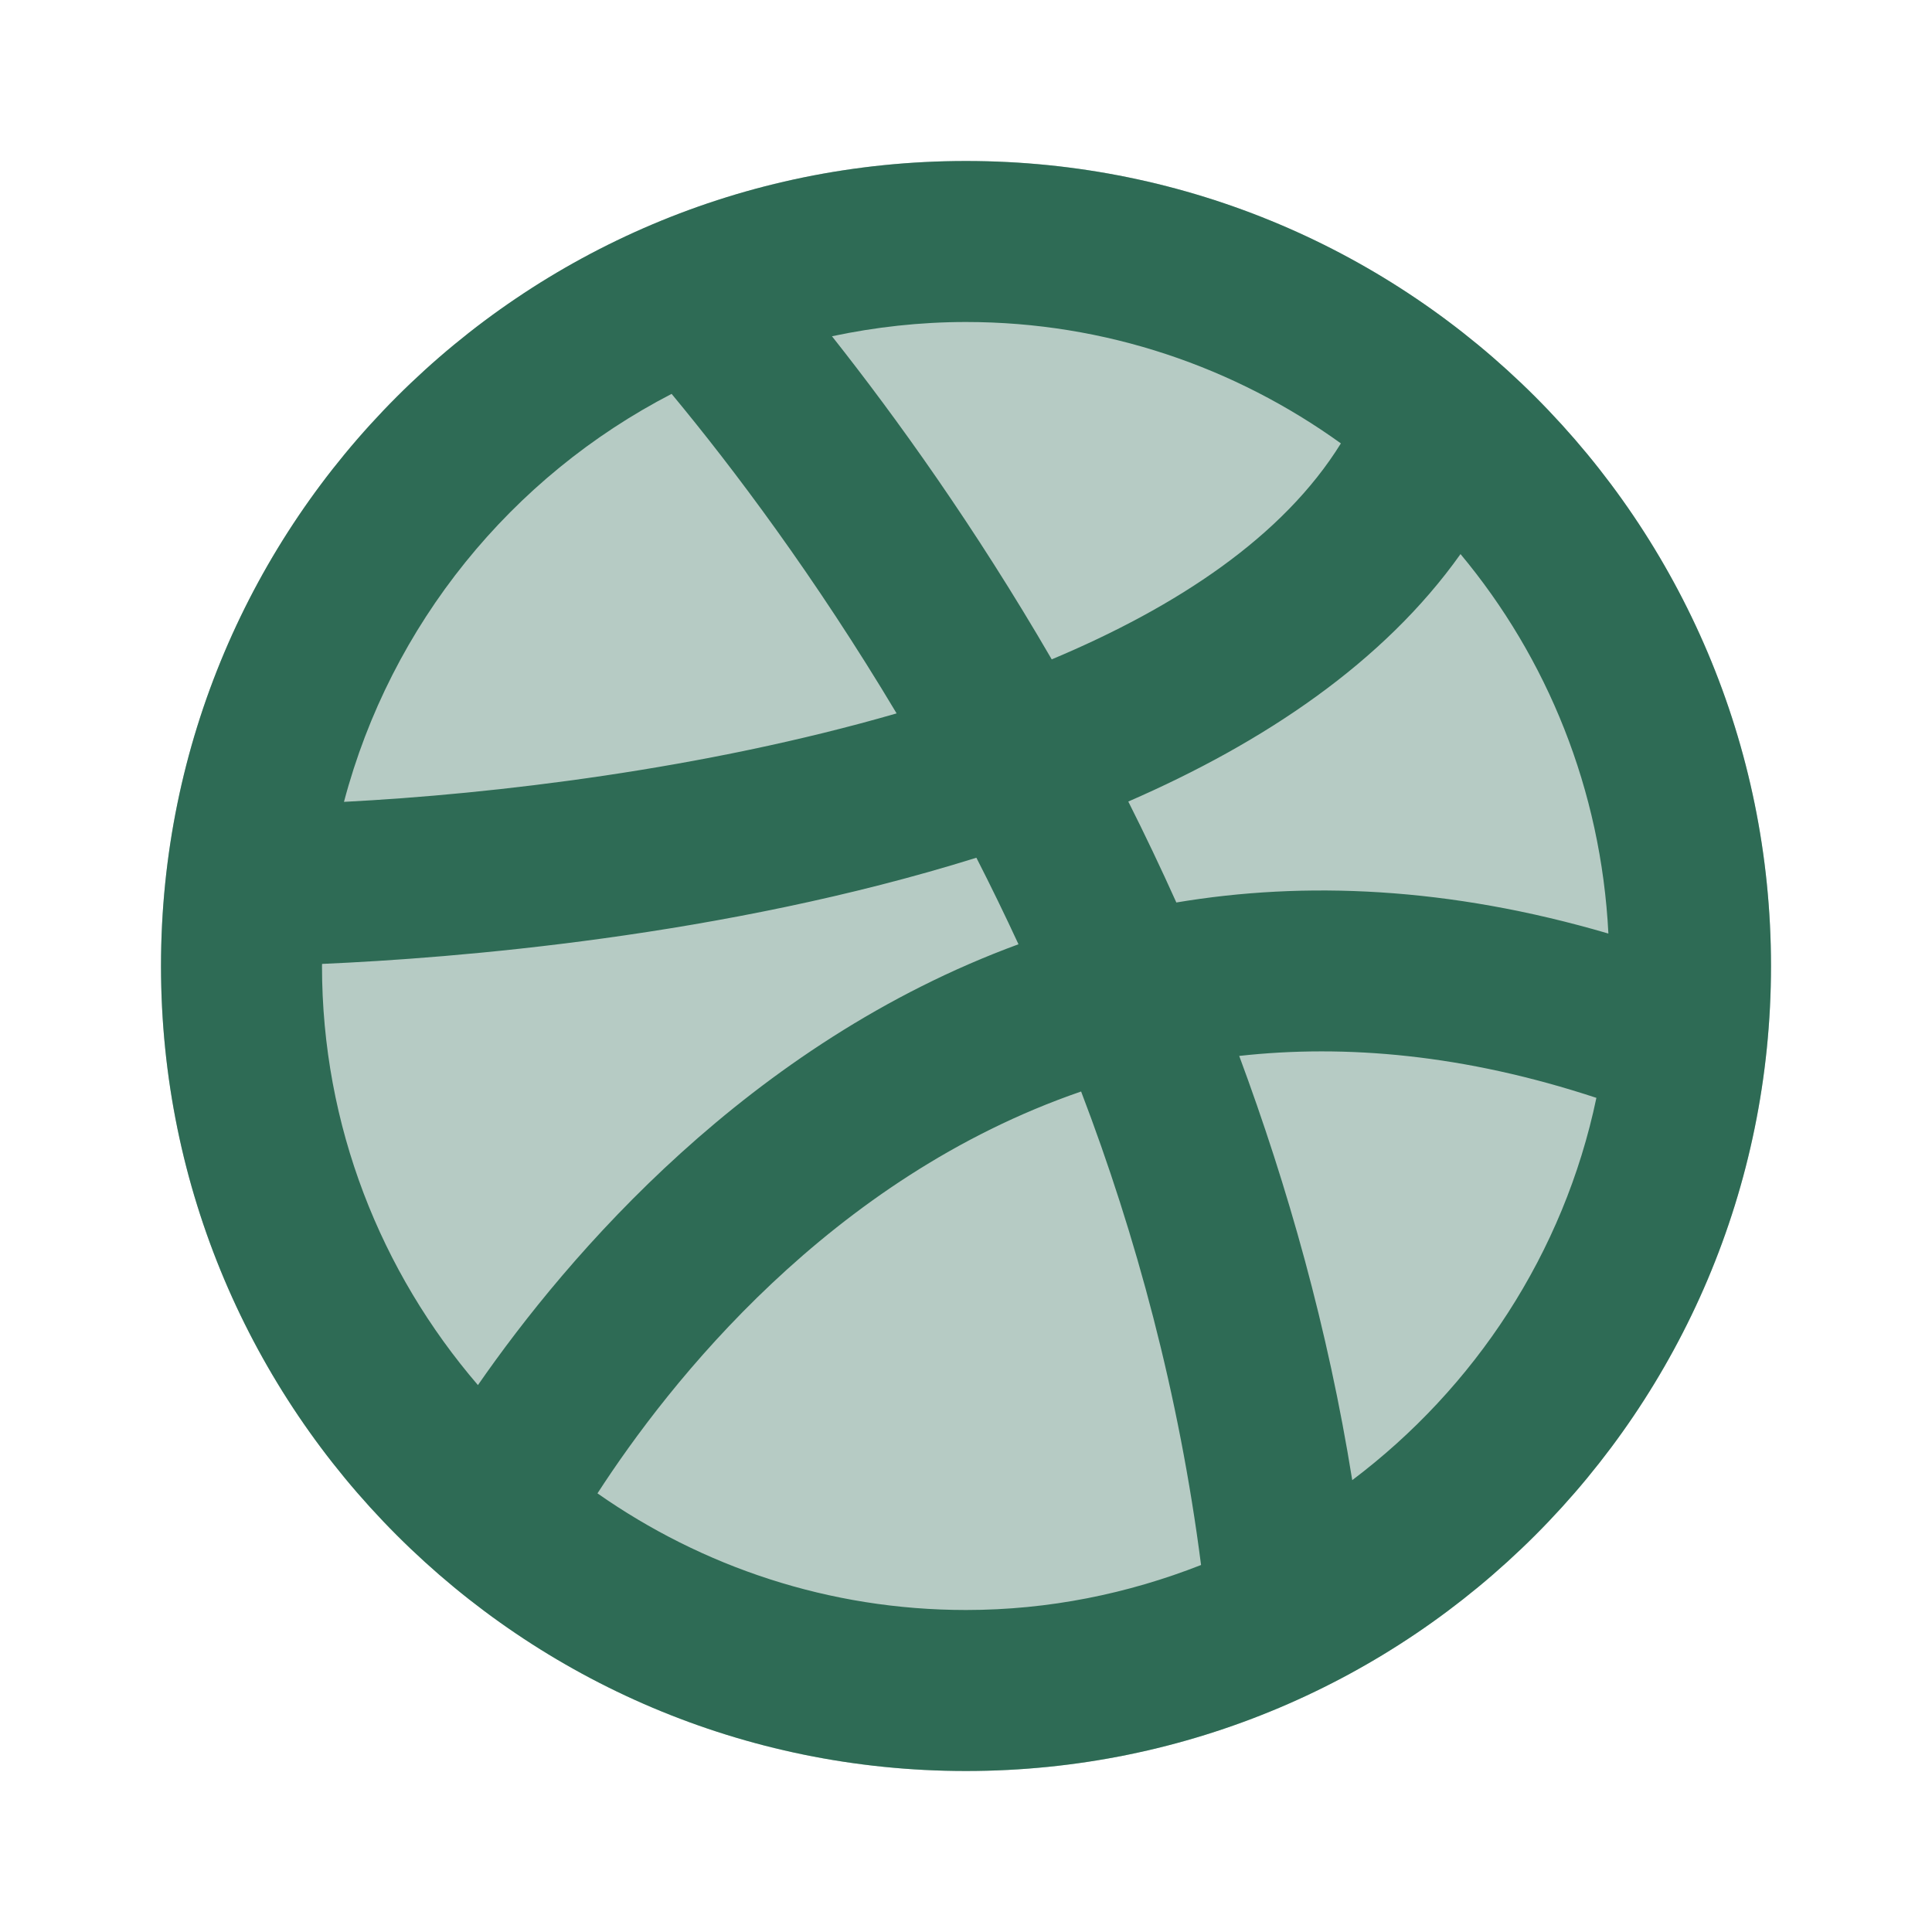
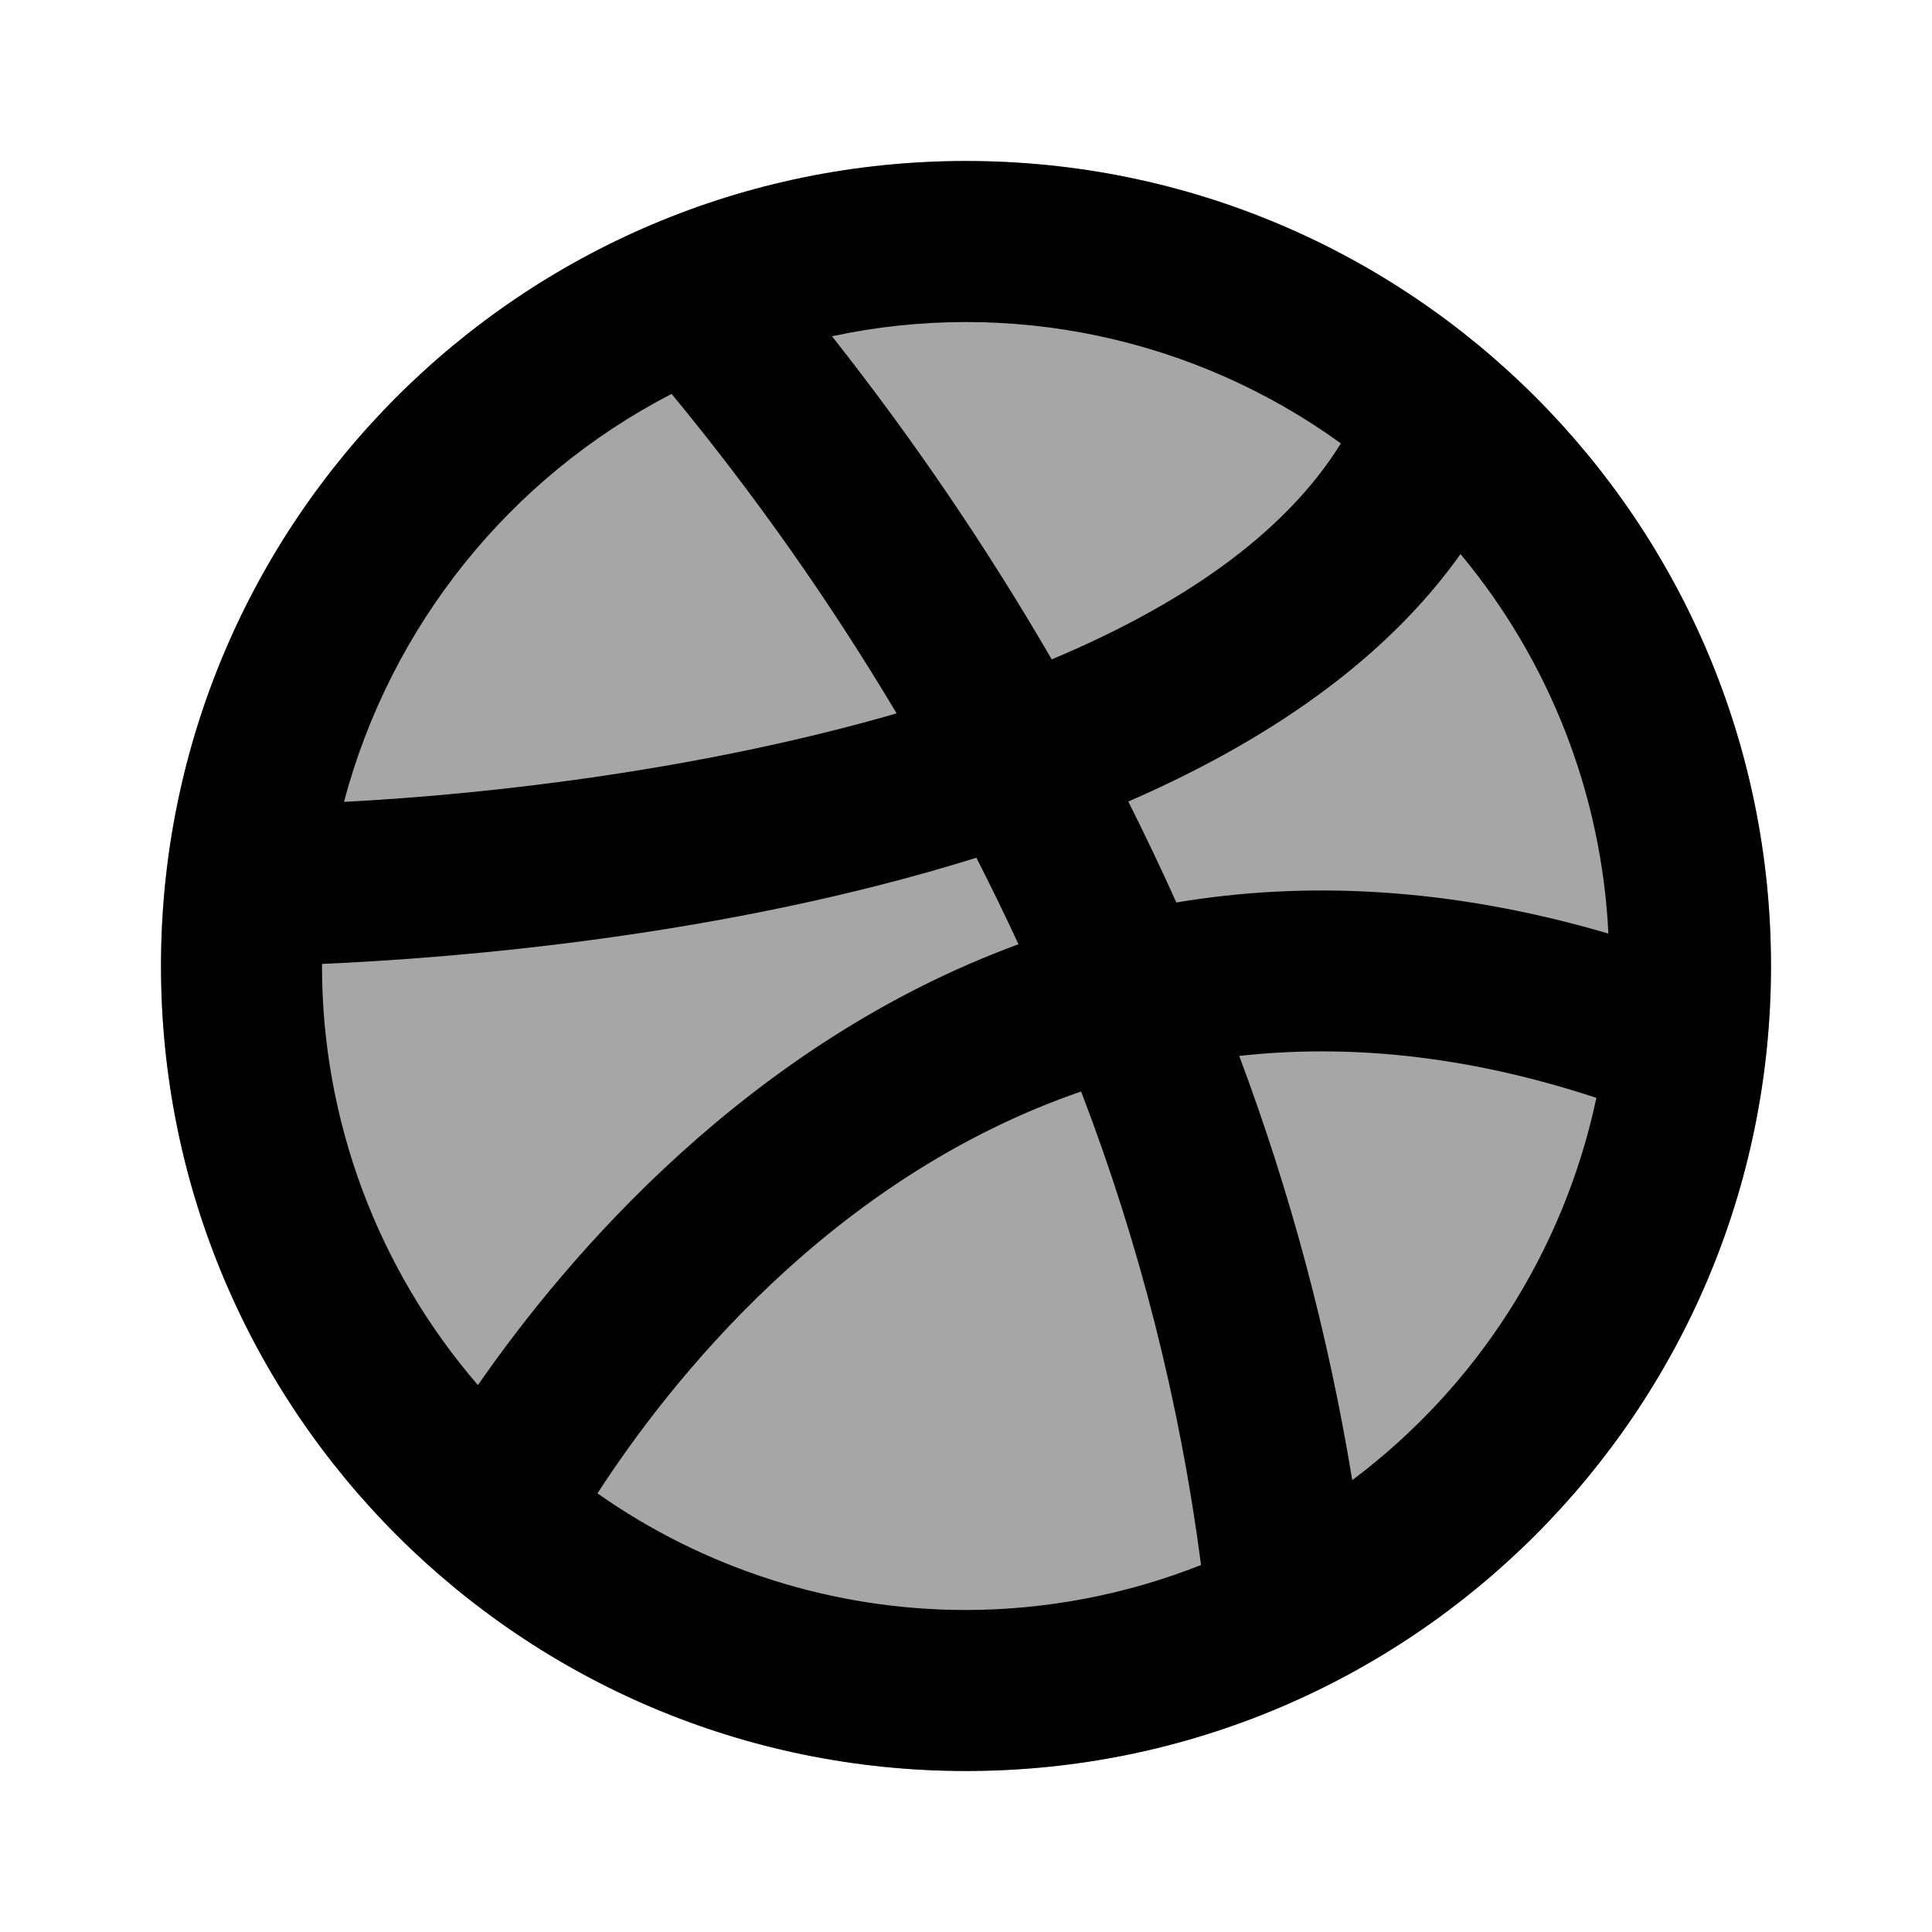
<svg xmlns="http://www.w3.org/2000/svg" viewBox="0 0 24 24">
-   <circle cx="12" cy="12" r="10" opacity=".35" fill="#2E6B55" />
-   <path d="M12,2C6.477,2,2,6.477,2,12s4.477,10,10,10c5.523,0,10-4.477,10-10S17.523,2,12,2z M19.98,11.597c-1.986-0.583-3.776-0.653-5.367-0.386c-0.194-0.431-0.393-0.849-0.597-1.254c1.681-0.731,3.169-1.725,4.127-3.074C19.22,8.174,19.89,9.81,19.98,11.597z M16.657,5.508c-0.716,1.156-2.031,2.028-3.592,2.683c-0.957-1.648-1.929-3.001-2.73-4.014C10.873,4.063,11.429,4,12,4C13.738,4,15.344,4.563,16.657,5.508z M8.343,4.893c0.766,0.923,1.781,2.272,2.795,3.969C8.742,9.555,6.139,9.865,4.273,9.961C4.856,7.754,6.355,5.92,8.343,4.893z M4,12c0-0.009,0.001-0.017,0.001-0.026c1.634-0.071,4.981-0.336,8.128-1.319c0.178,0.348,0.352,0.706,0.523,1.075c-3.351,1.23-5.596,3.863-6.715,5.476C4.733,15.805,4,13.988,4,12z M7.422,18.551c0.887-1.37,2.884-3.917,6.008-4.992c0.681,1.783,1.217,3.759,1.49,5.882C14.013,19.797,13.031,20,12,20C10.297,20,8.72,19.461,7.422,18.551z M16.798,18.387c-0.302-1.887-0.802-3.647-1.404-5.27c1.323-0.147,2.802-0.018,4.437,0.521C19.427,15.569,18.32,17.24,16.798,18.387z" fill="#2E6B55" />
+   <circle cx="12" cy="12" r="10" opacity=".35" />
+   <path d="M12 2C6.477 2 2 6.477 2 12s4.477 10 10 10 10-4.477 10-10S17.523 2 12 2zm7.98 9.597c-1.986-.583-3.776-.653-5.367-.386a31.823 31.823 0 00-.597-1.254c1.681-.731 3.169-1.725 4.127-3.074a7.963 7.963 0 011.837 4.714zm-3.323-6.089c-.716 1.156-2.031 2.028-3.592 2.683a34.17 34.17 0 00-2.73-4.014 7.946 7.946 0 016.322 1.331zm-8.314-.615a31.924 31.924 0 012.795 3.969c-2.396.693-4.999 1.003-6.865 1.099a8.021 8.021 0 014.07-5.068zM4 12l.001-.026c1.634-.071 4.981-.336 8.128-1.319.178.348.352.706.523 1.075-3.351 1.23-5.596 3.863-6.715 5.476A7.963 7.963 0 014 12zm3.422 6.551c.887-1.37 2.884-3.917 6.008-4.992a25.69 25.69 0 011.49 5.882A7.968 7.968 0 0112 20a7.949 7.949 0 01-4.578-1.449zm9.376-.164a27.757 27.757 0 00-1.404-5.27c1.323-.147 2.802-.018 4.437.521a8.014 8.014 0 01-3.033 4.749z" />
</svg>
